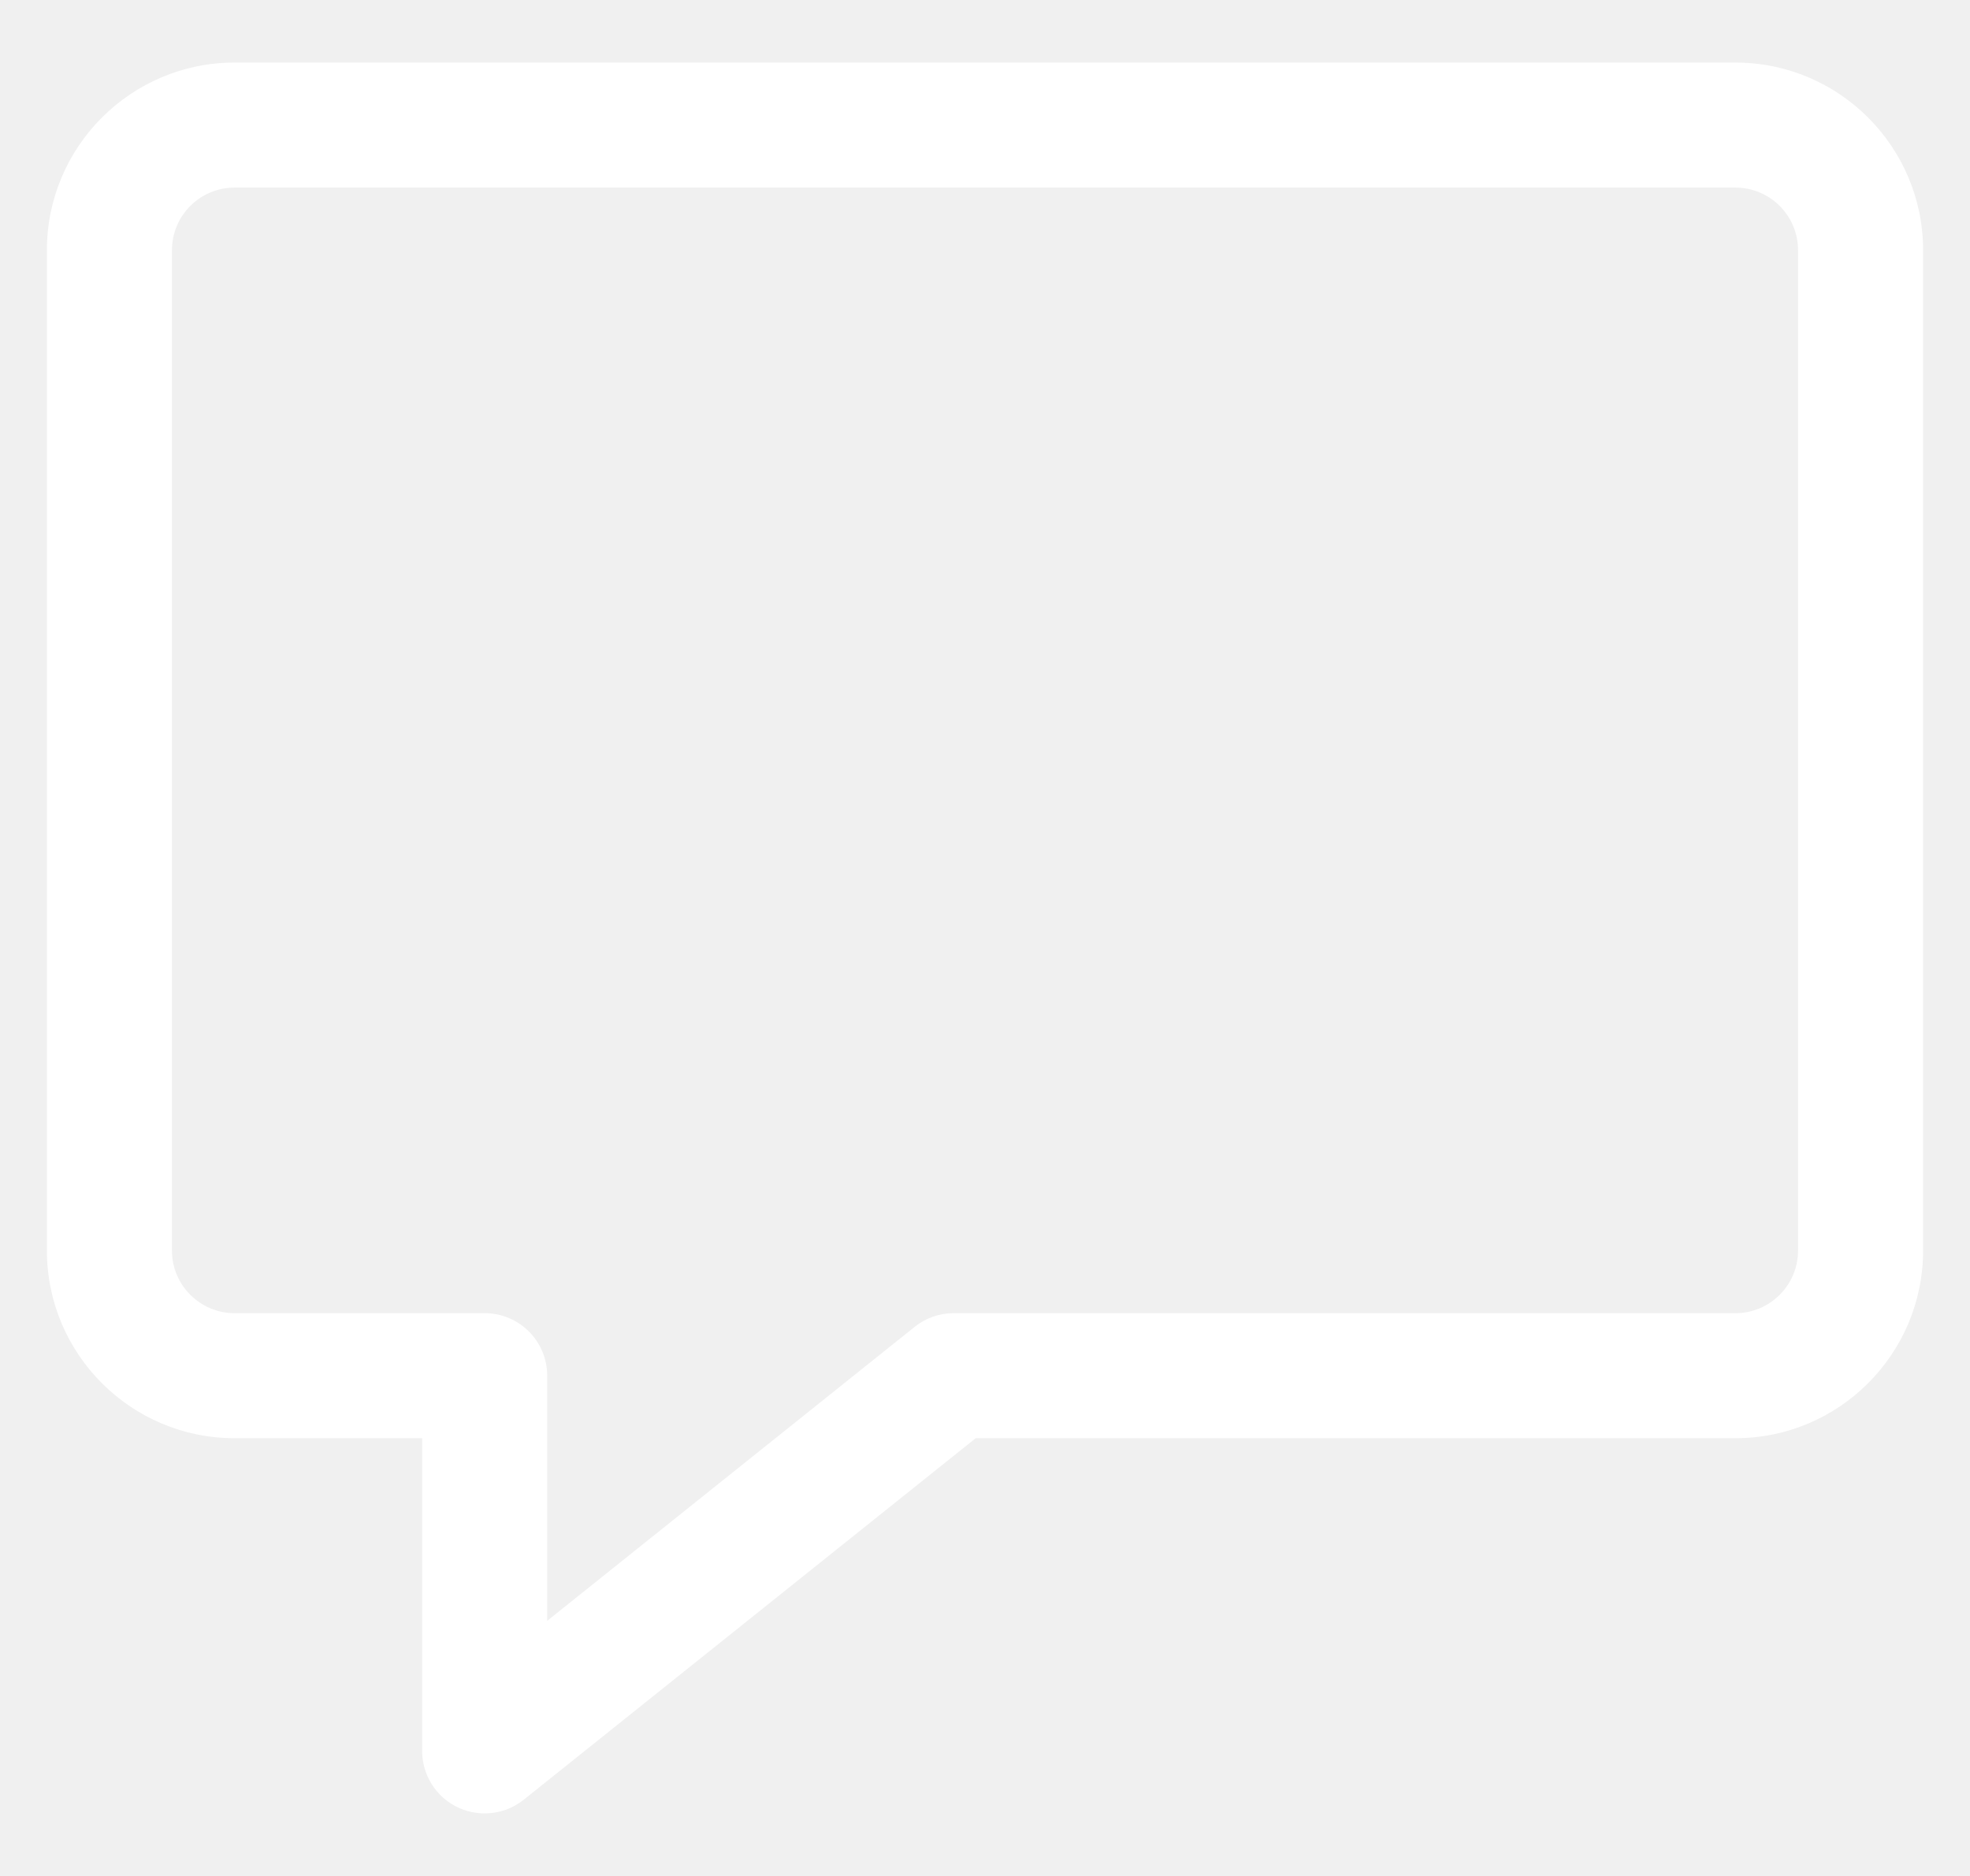
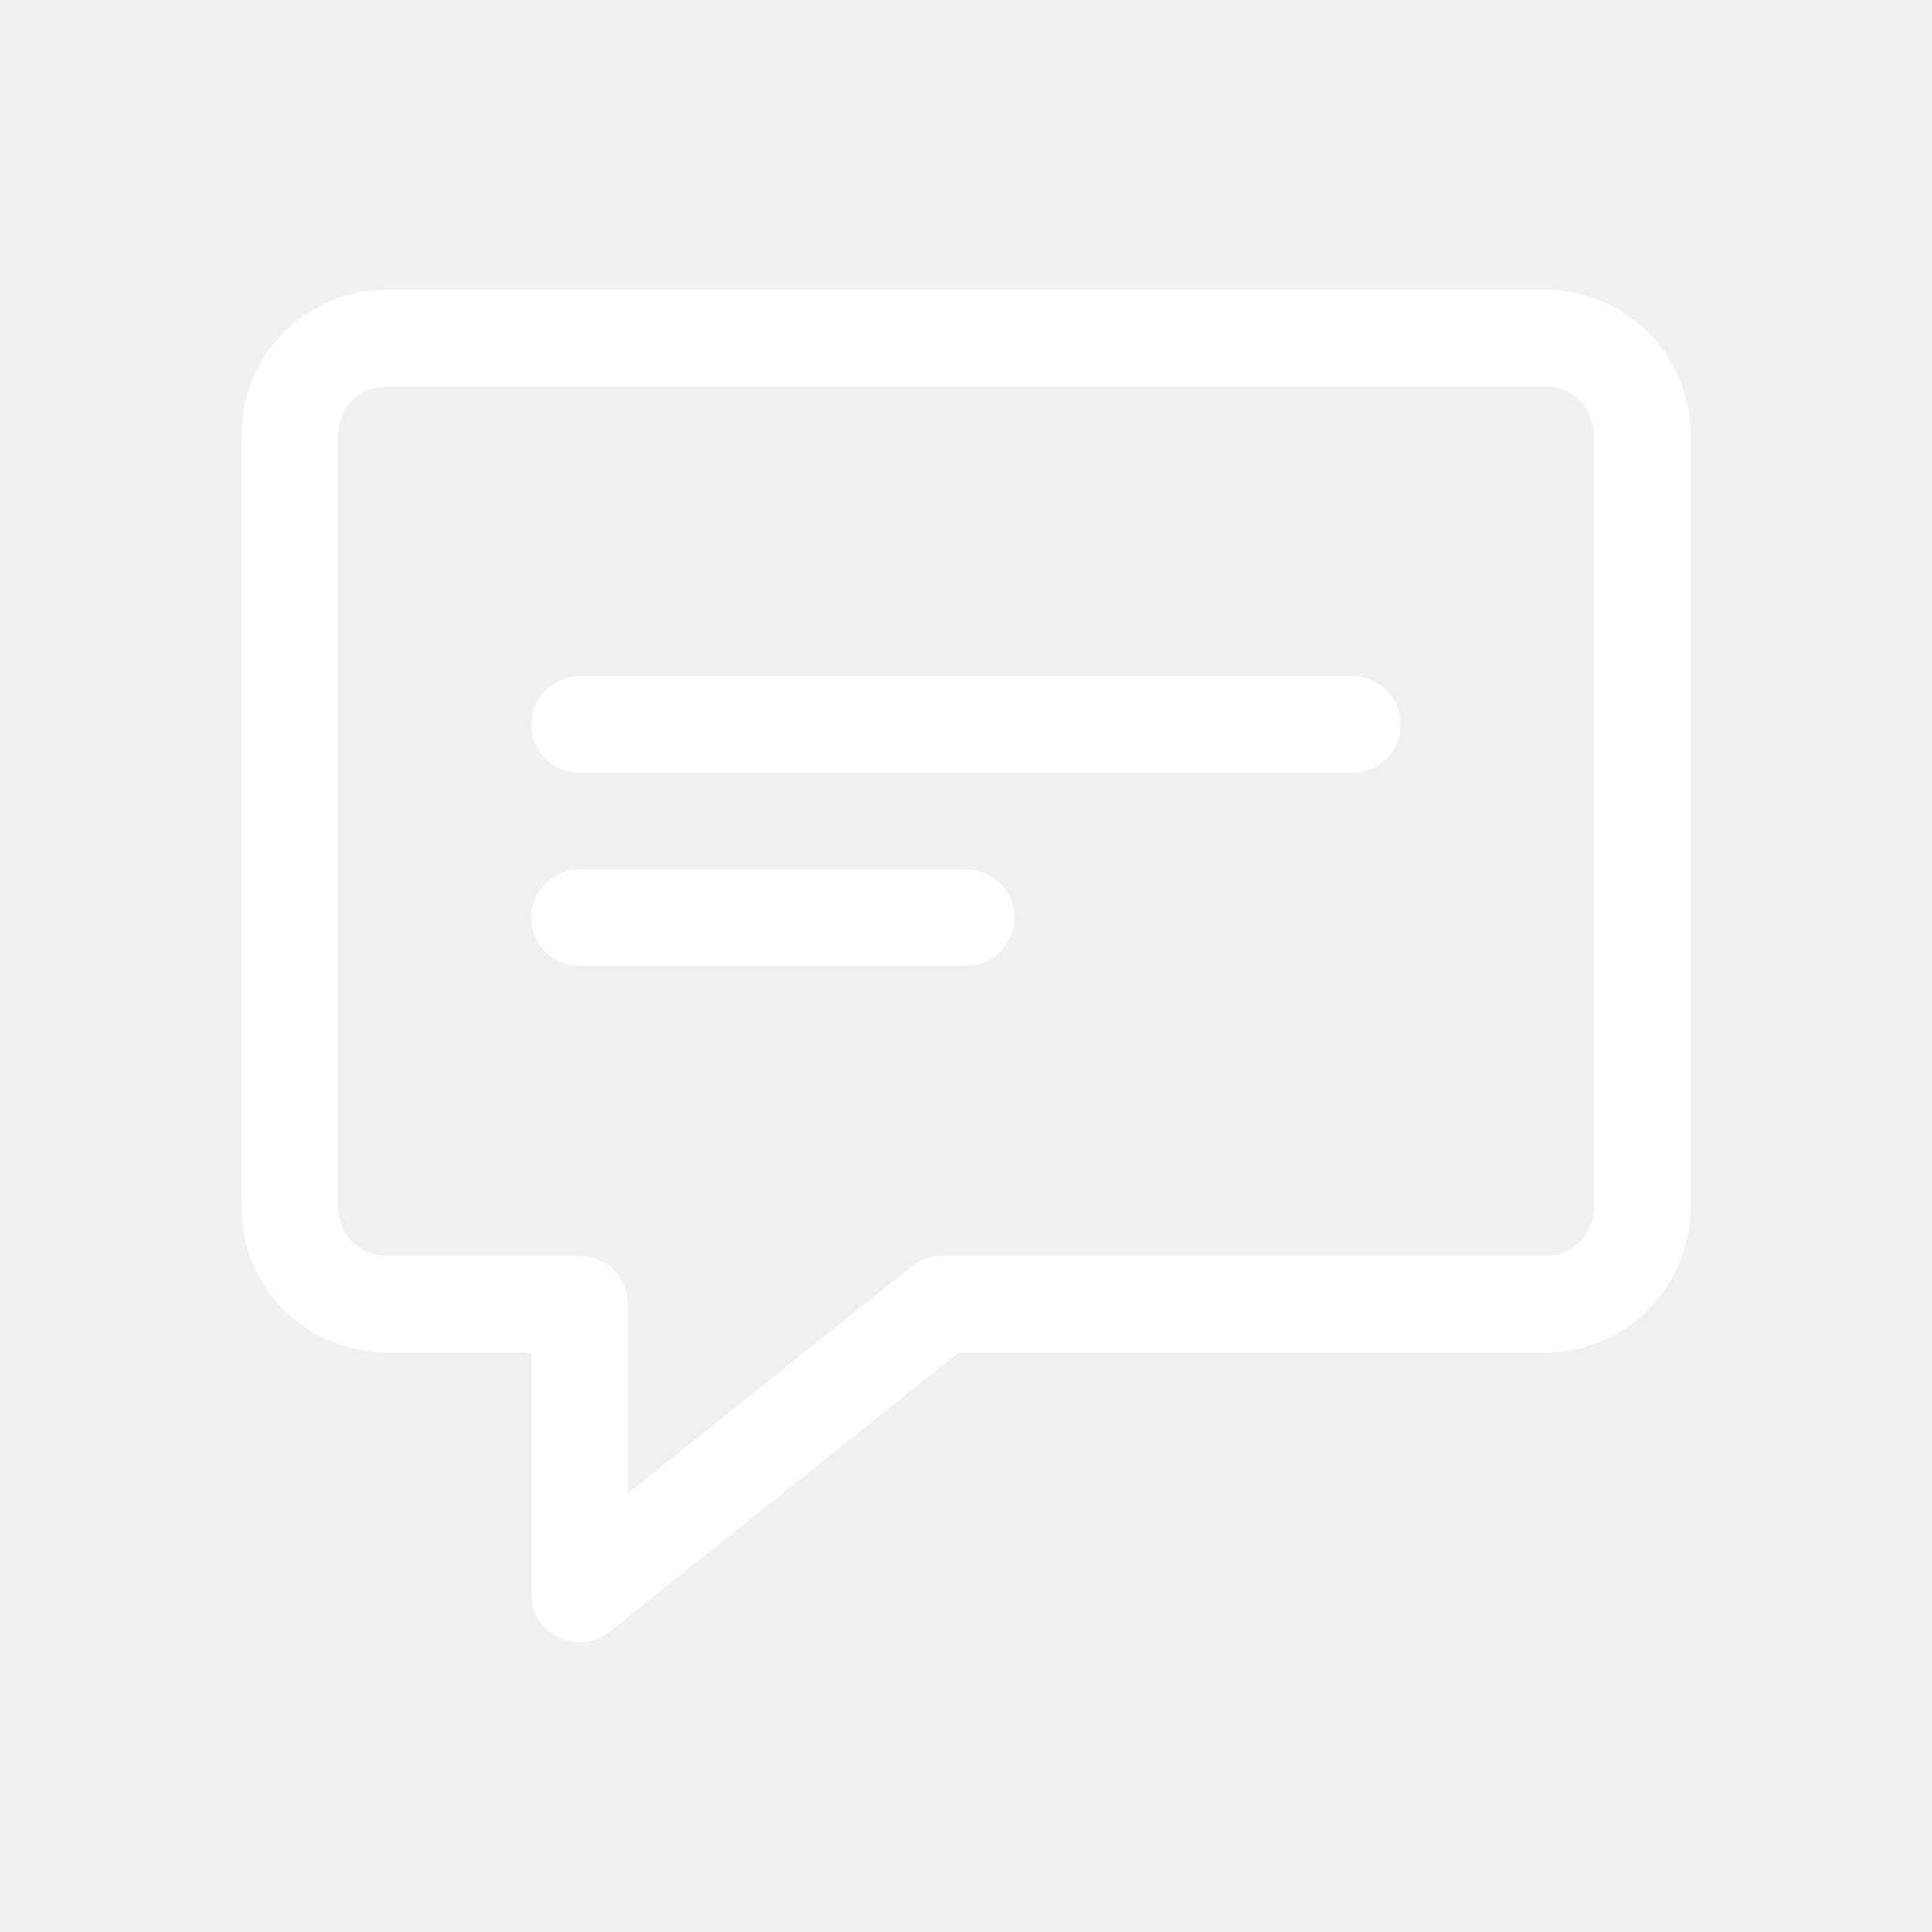
- <svg xmlns="http://www.w3.org/2000/svg" width="21" height="20" viewBox="0 0 21 20" fill="none">
-   <path d="M5.167 19.333C4.99 19.333 4.82 19.263 4.695 19.138C4.57 19.013 4.5 18.843 4.5 18.666V15.333H2.5C1.397 15.333 0.5 14.436 0.5 13.333V2.667C0.5 1.564 1.397 0.667 2.5 0.667H18.5C19.603 0.667 20.5 1.564 20.5 2.667V13.333C20.5 14.436 19.603 15.333 18.5 15.333H10.401L5.583 19.187C5.465 19.282 5.318 19.333 5.167 19.333ZM2.5 2C2.132 2 1.833 2.299 1.833 2.667V13.333C1.833 13.7 2.132 14 2.5 14H5.167C5.343 14 5.513 14.07 5.638 14.195C5.763 14.32 5.833 14.49 5.833 14.666V17.28L9.75 14.146C9.868 14.051 10.015 14 10.167 14H18.5C18.868 14 19.167 13.7 19.167 13.333V2.667C19.167 2.299 18.868 2 18.5 2H2.5Z" fill="white" />
+ <svg xmlns="http://www.w3.org/2000/svg" width="24" height="24" viewBox="0 0 24 24" fill="none">
+   <path d="M7.2 20.4C7.041 20.399 6.888 20.336 6.776 20.224C6.663 20.111 6.6 19.959 6.6 19.8V16.8H4.8C3.808 16.8 3 15.992 3 15V5.4C3 4.407 3.808 3.6 4.8 3.6H19.2C20.192 3.6 21 4.407 21 5.4V15C21 15.992 20.192 16.8 19.2 16.8H11.911L7.575 20.268C7.469 20.353 7.336 20.4 7.2 20.4ZM4.8 4.8C4.469 4.8 4.2 5.069 4.2 5.4V15C4.2 15.33 4.469 15.6 4.8 15.6H7.2C7.359 15.6 7.512 15.663 7.624 15.775C7.737 15.888 7.8 16.041 7.8 16.2V18.552L11.325 15.731C11.431 15.646 11.564 15.6 11.7 15.6H19.2C19.531 15.6 19.8 15.33 19.8 15V5.4C19.8 5.069 19.531 4.8 19.2 4.8H4.8Z" fill="white" />
+   <path d="M16.8 9.6H7.2C7.04 9.6 6.888 9.537 6.775 9.425C6.663 9.312 6.6 9.16 6.6 9C6.6 8.841 6.663 8.689 6.775 8.576C6.888 8.464 7.04 8.4 7.2 8.4H16.8C16.959 8.4 17.111 8.464 17.224 8.576C17.336 8.689 17.4 8.841 17.4 9C17.4 9.16 17.336 9.312 17.224 9.425C17.111 9.537 16.959 9.6 16.8 9.6ZM12 12H7.2C7.04 12 6.888 11.937 6.775 11.825C6.663 11.712 6.6 11.559 6.6 11.4C6.6 11.241 6.663 11.089 6.775 10.976C6.888 10.864 7.04 10.8 7.2 10.8H12C12.159 10.8 12.311 10.864 12.424 10.976C12.536 11.089 12.6 11.241 12.6 11.4C12.6 11.559 12.536 11.712 12.424 11.825C12.311 11.937 12.159 12 12 12Z" fill="white" />
</svg>
